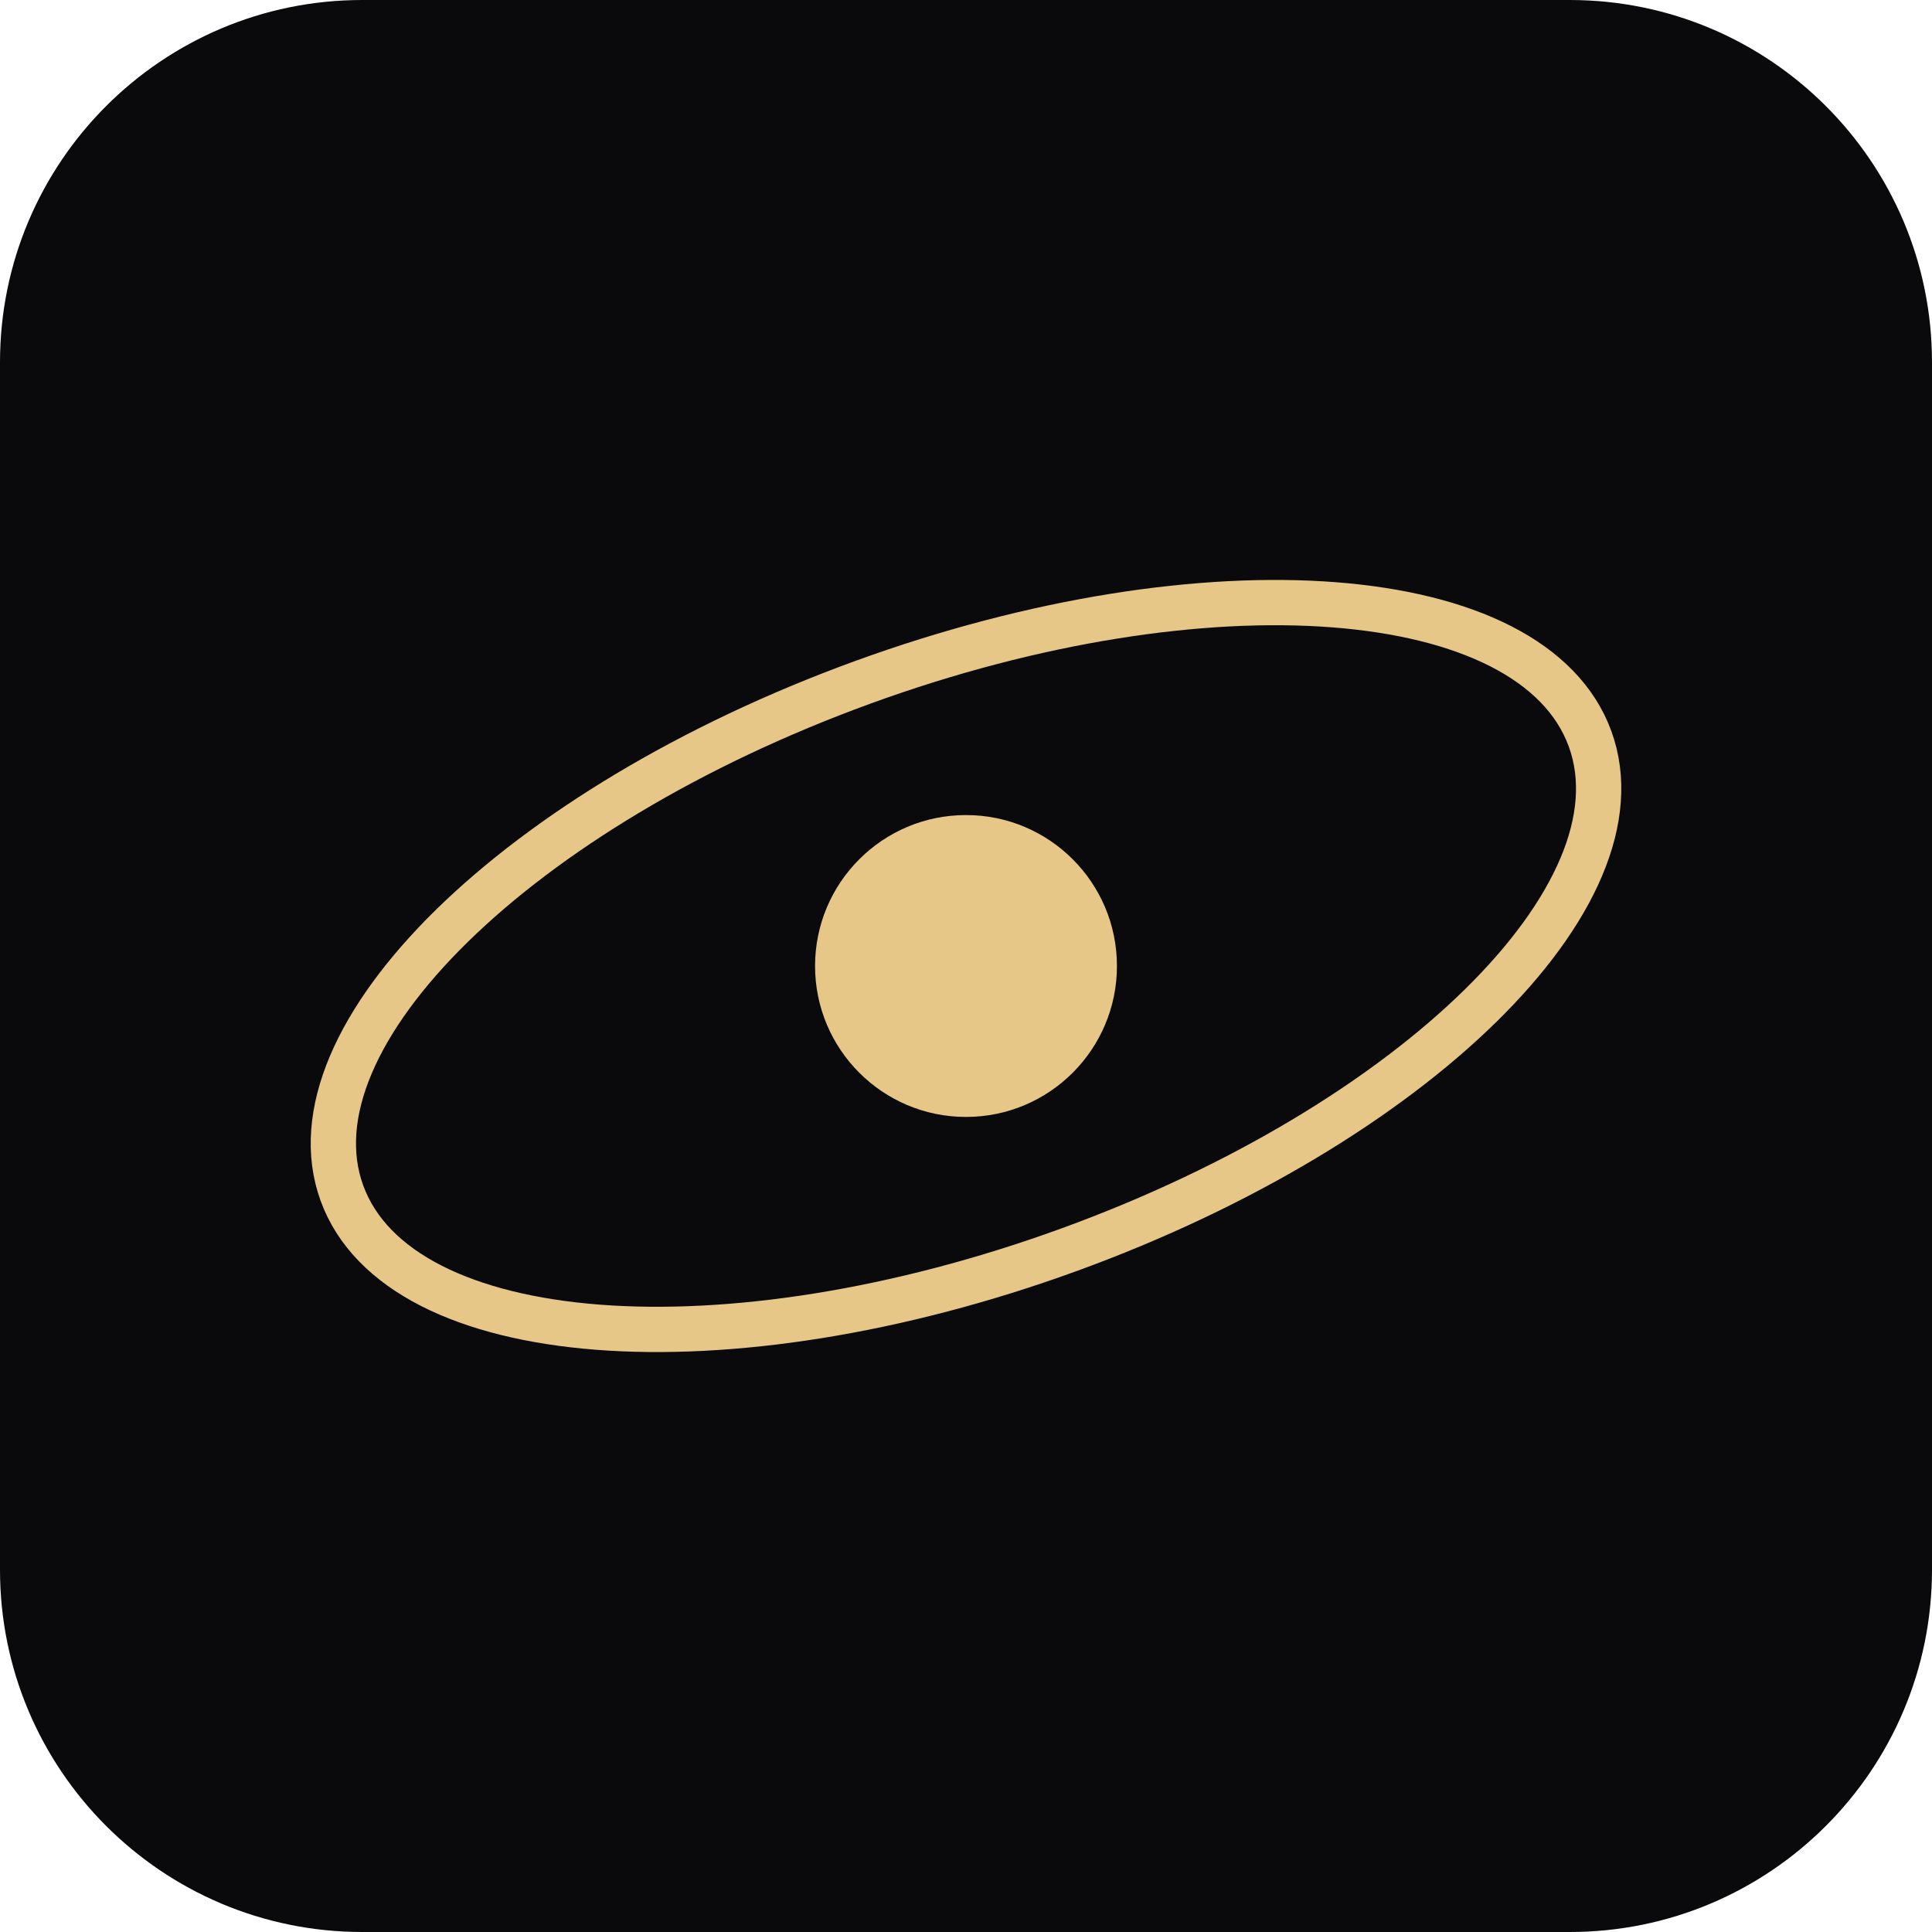
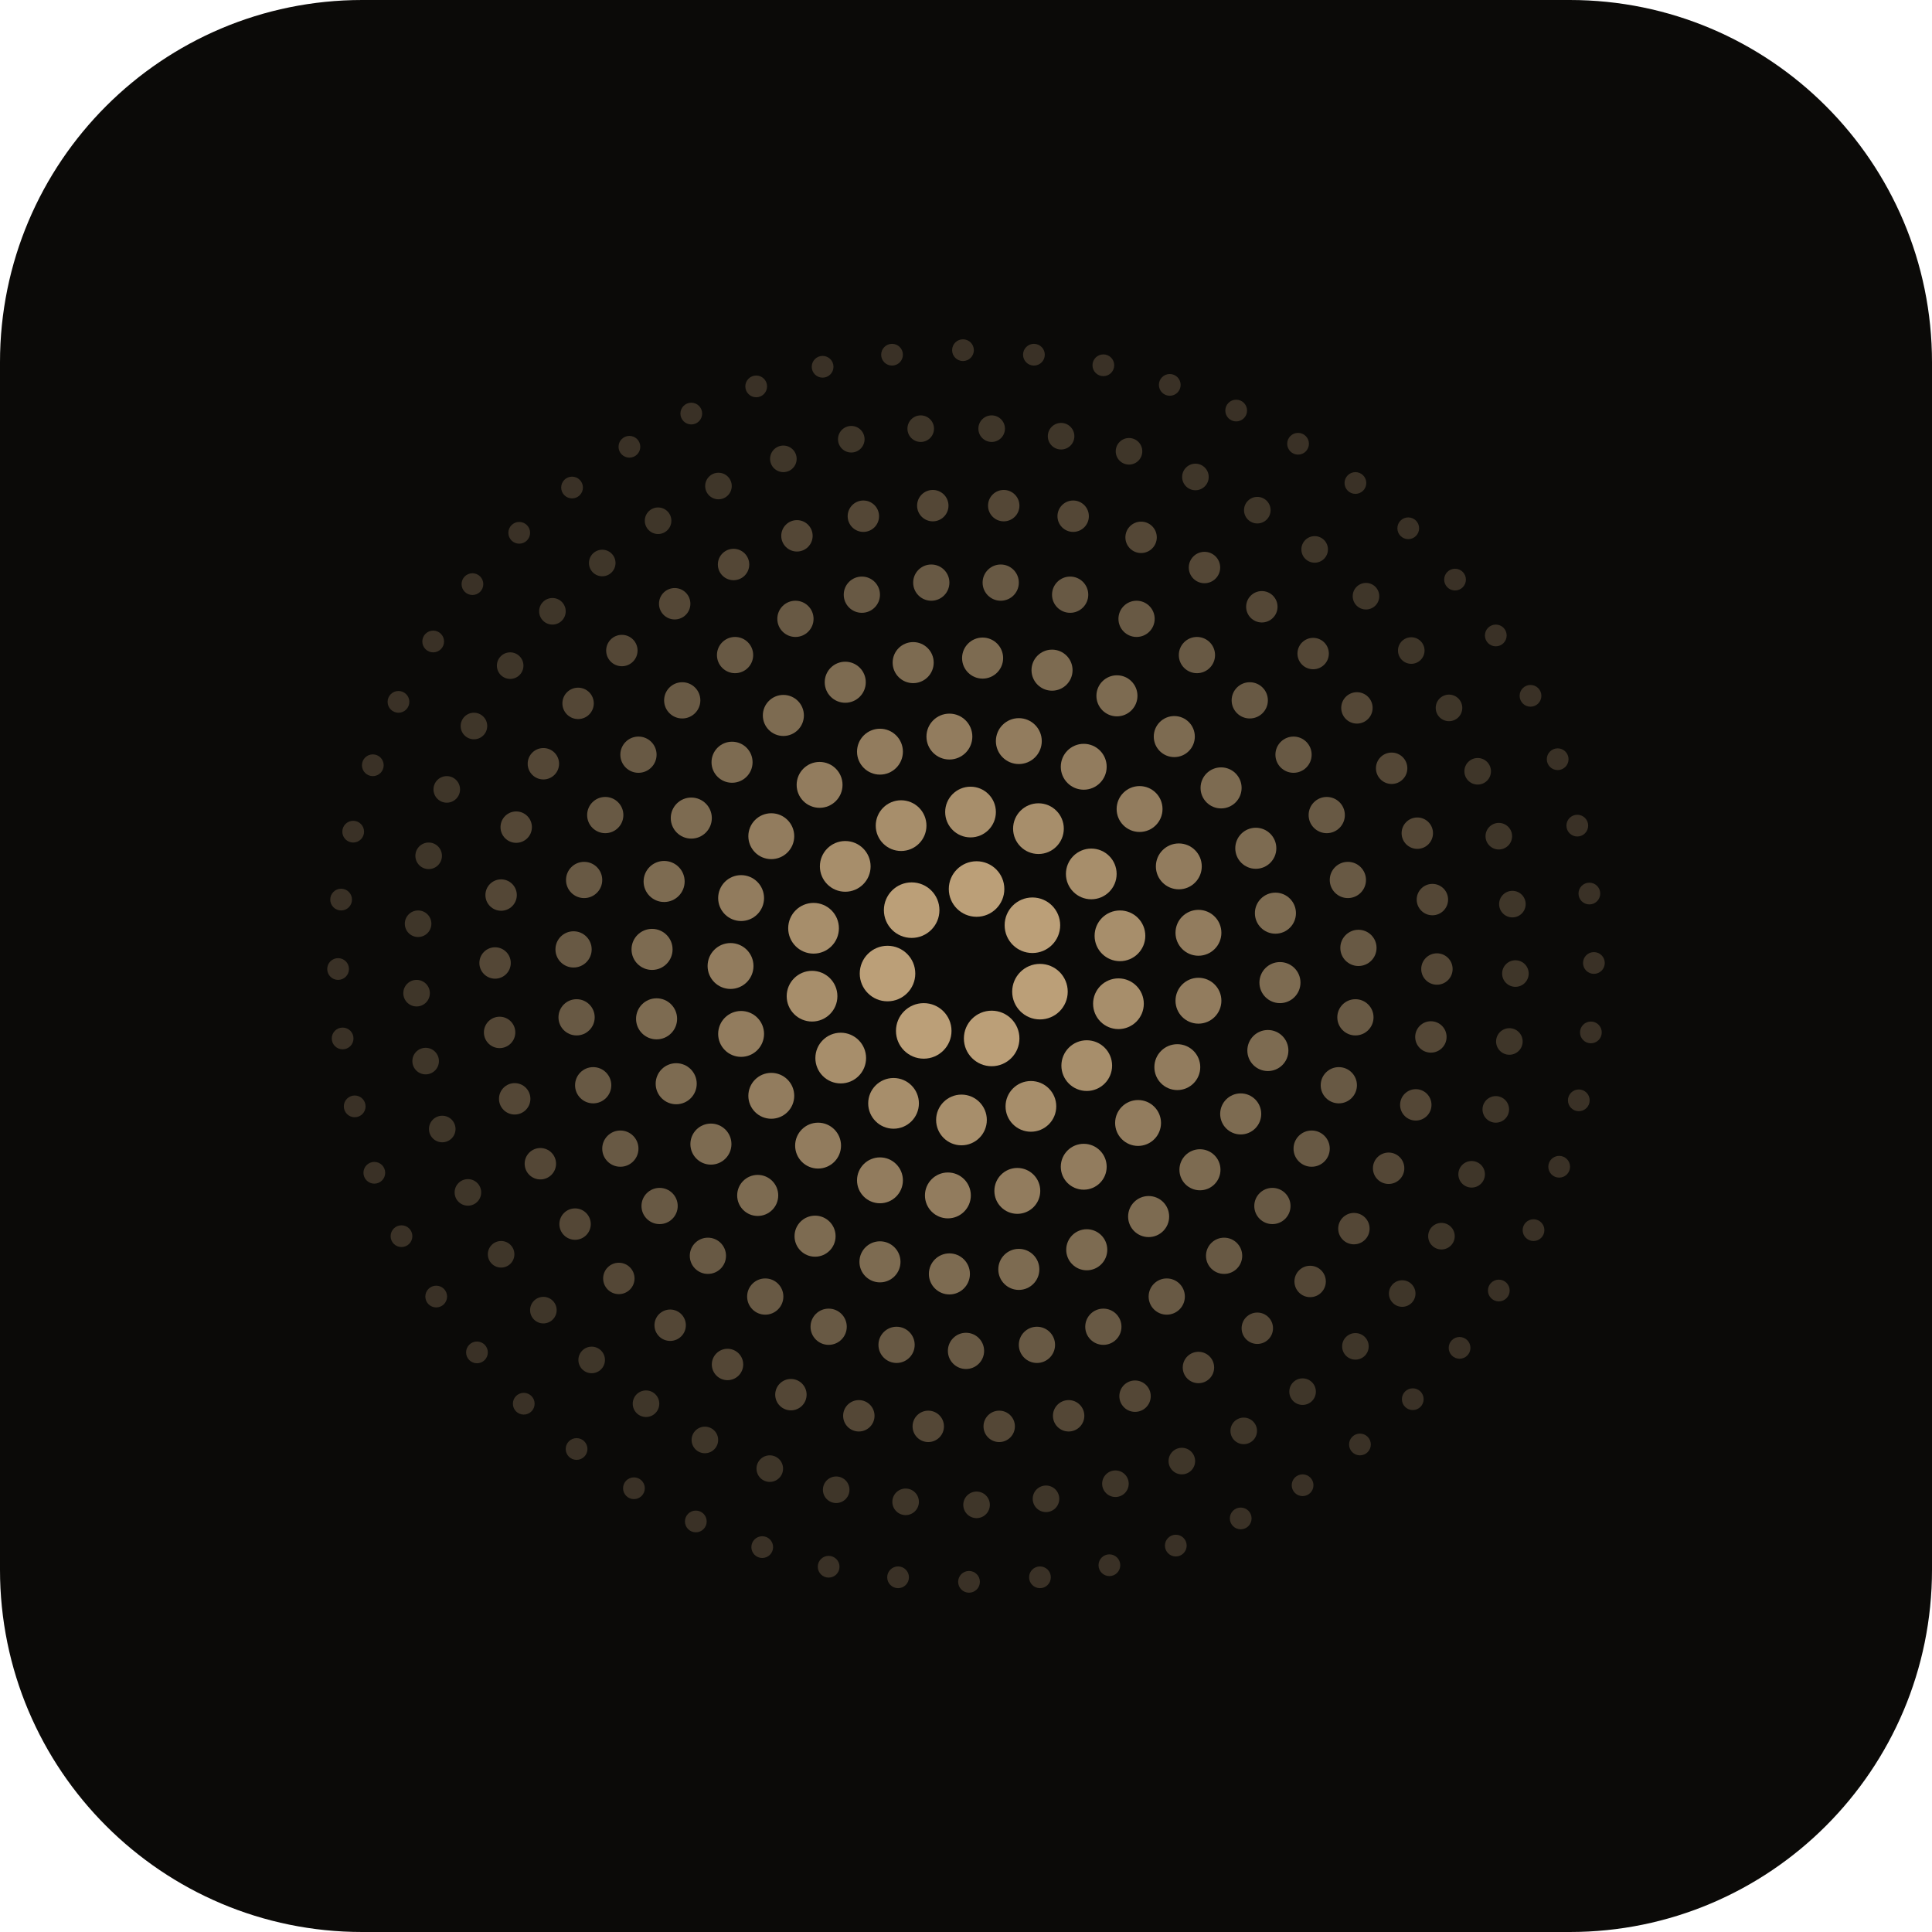
<svg xmlns="http://www.w3.org/2000/svg" viewBox="0 0 128 128">
-   <rect width="128" height="128" rx="24" fill="#0A0A0C" />
-   <ellipse cx="64" cy="64" rx="44" ry="20" fill="none" stroke="#E6C788" stroke-width="3" transform="rotate(-20 64 64)" />
-   <circle cx="64" cy="64" r="10" fill="#E6C788" />
+   <rect width="128" height="128" rx="24" fill="#0B0A08" />
+   <circle cx="68.9" cy="65.7" r="1.84" fill="#C6A87F" opacity="0.94" />
+   <circle cx="65.7" cy="68.8" r="1.84" fill="#C6A87F" opacity="0.94" />
+   <circle cx="61.2" cy="68.3" r="1.84" fill="#C6A87F" opacity="0.94" />
+   <circle cx="58.8" cy="64.5" r="1.84" fill="#C6A87F" opacity="0.94" />
+   <circle cx="60.4" cy="60.3" r="1.84" fill="#C6A87F" opacity="0.94" />
+   <circle cx="64.7" cy="58.9" r="1.84" fill="#C6A87F" opacity="0.94" />
+   <circle cx="68.4" cy="61.3" r="1.84" fill="#C6A87F" opacity="0.94" />
+   <circle cx="72.0" cy="70.6" r="1.68" fill="#C6A87F" opacity="0.83" />
+   <circle cx="68.3" cy="73.3" r="1.68" fill="#C6A87F" opacity="0.83" />
+   <circle cx="63.7" cy="74.2" r="1.68" fill="#C6A87F" opacity="0.83" />
+   <circle cx="59.2" cy="73.1" r="1.68" fill="#C6A87F" opacity="0.83" />
+   <circle cx="55.7" cy="70.1" r="1.68" fill="#C6A87F" opacity="0.83" />
+   <circle cx="53.8" cy="66.0" r="1.68" fill="#C6A87F" opacity="0.83" />
+   <circle cx="53.9" cy="61.5" r="1.68" fill="#C6A87F" opacity="0.83" />
+   <circle cx="56.0" cy="57.4" r="1.68" fill="#C6A87F" opacity="0.83" />
+   <circle cx="59.7" cy="54.7" r="1.68" fill="#C6A87F" opacity="0.83" />
+   <circle cx="64.3" cy="53.8" r="1.68" fill="#C6A87F" opacity="0.83" />
+   <circle cx="68.8" cy="54.9" r="1.68" fill="#C6A87F" opacity="0.83" />
+   <circle cx="72.3" cy="57.9" r="1.68" fill="#C6A87F" opacity="0.83" />
+   <circle cx="74.2" cy="62.0" r="1.68" fill="#C6A87F" opacity="0.83" />
+   <circle cx="74.1" cy="66.5" r="1.68" fill="#C6A87F" opacity="0.83" />
+   <circle cx="71.8" cy="77.3" r="1.52" fill="#C6A87F" opacity="0.72" />
+   <circle cx="67.4" cy="78.9" r="1.52" fill="#C6A87F" opacity="0.72" />
+   <circle cx="62.8" cy="79.2" r="1.52" fill="#C6A87F" opacity="0.72" />
+   <circle cx="58.3" cy="78.2" r="1.52" fill="#C6A87F" opacity="0.72" />
+   <circle cx="54.2" cy="75.9" r="1.52" fill="#C6A87F" opacity="0.72" />
+   <circle cx="51.1" cy="72.6" r="1.52" fill="#C6A87F" opacity="0.72" />
+   <circle cx="49.1" cy="68.5" r="1.52" fill="#C6A87F" opacity="0.72" />
+   <circle cx="48.4" cy="64.0" r="1.52" fill="#C6A87F" opacity="0.72" />
+   <circle cx="49.1" cy="59.5" r="1.52" fill="#C6A87F" opacity="0.72" />
+   <circle cx="51.1" cy="55.4" r="1.52" fill="#C6A87F" opacity="0.72" />
+   <circle cx="54.3" cy="52.0" r="1.52" fill="#C6A87F" opacity="0.72" />
+   <circle cx="58.3" cy="49.8" r="1.52" fill="#C6A87F" opacity="0.72" />
+   <circle cx="62.9" cy="48.8" r="1.52" fill="#C6A87F" opacity="0.72" />
+   <circle cx="67.5" cy="49.1" r="1.52" fill="#C6A87F" opacity="0.72" />
+   <circle cx="71.8" cy="50.8" r="1.52" fill="#C6A87F" opacity="0.72" />
+   <circle cx="75.5" cy="53.6" r="1.52" fill="#C6A87F" opacity="0.72" />
+   <circle cx="78.1" cy="57.4" r="1.52" fill="#C6A87F" opacity="0.72" />
+   <circle cx="79.4" cy="61.8" r="1.52" fill="#C6A87F" opacity="0.72" />
+   <circle cx="79.4" cy="66.3" r="1.52" fill="#C6A87F" opacity="0.72" />
+   <circle cx="78.0" cy="70.7" r="1.52" fill="#C6A87F" opacity="0.72" />
+   <circle cx="75.4" cy="74.4" r="1.52" fill="#C6A87F" opacity="0.72" />
+   <circle cx="67.5" cy="84.1" r="1.36" fill="#C6A87F" opacity="0.61" />
+   <circle cx="62.9" cy="84.4" r="1.36" fill="#C6A87F" opacity="0.61" />
+   <circle cx="58.3" cy="83.6" r="1.36" fill="#C6A87F" opacity="0.61" />
+   <circle cx="54.0" cy="81.9" r="1.36" fill="#C6A87F" opacity="0.61" />
+   <circle cx="50.2" cy="79.2" r="1.36" fill="#C6A87F" opacity="0.61" />
+   <circle cx="47.1" cy="75.8" r="1.36" fill="#C6A87F" opacity="0.61" />
+   <circle cx="44.8" cy="71.8" r="1.36" fill="#C6A87F" opacity="0.61" />
+   <circle cx="43.5" cy="67.5" r="1.36" fill="#C6A87F" opacity="0.61" />
+   <circle cx="43.2" cy="62.9" r="1.36" fill="#C6A87F" opacity="0.61" />
+   <circle cx="44.0" cy="58.4" r="1.36" fill="#C6A87F" opacity="0.61" />
+   <circle cx="45.8" cy="54.2" r="1.36" fill="#C6A87F" opacity="0.61" />
+   <circle cx="48.5" cy="50.5" r="1.36" fill="#C6A87F" opacity="0.61" />
+   <circle cx="51.9" cy="47.4" r="1.36" fill="#C6A87F" opacity="0.61" />
+   <circle cx="56.0" cy="45.2" r="1.36" fill="#C6A87F" opacity="0.61" />
+   <circle cx="60.5" cy="43.9" r="1.36" fill="#C6A87F" opacity="0.61" />
+   <circle cx="65.1" cy="43.6" r="1.36" fill="#C6A87F" opacity="0.61" />
+   <circle cx="69.7" cy="44.4" r="1.36" fill="#C6A87F" opacity="0.61" />
+   <circle cx="74.0" cy="46.1" r="1.36" fill="#C6A87F" opacity="0.61" />
+   <circle cx="77.8" cy="48.8" r="1.36" fill="#C6A87F" opacity="0.61" />
+   <circle cx="80.9" cy="52.2" r="1.36" fill="#C6A87F" opacity="0.61" />
+   <circle cx="83.2" cy="56.2" r="1.36" fill="#C6A87F" opacity="0.61" />
+   <circle cx="84.5" cy="60.5" r="1.36" fill="#C6A87F" opacity="0.61" />
+   <circle cx="84.8" cy="65.1" r="1.36" fill="#C6A87F" opacity="0.61" />
+   <circle cx="84.0" cy="69.6" r="1.36" fill="#C6A87F" opacity="0.61" />
+   <circle cx="82.2" cy="73.8" r="1.36" fill="#C6A87F" opacity="0.61" />
+   <circle cx="79.5" cy="77.5" r="1.36" fill="#C6A87F" opacity="0.61" />
+   <circle cx="76.1" cy="80.6" r="1.36" fill="#C6A87F" opacity="0.61" />
+   <circle cx="72.0" cy="82.8" r="1.36" fill="#C6A87F" opacity="0.61" />
+   <circle cx="59.4" cy="89.1" r="1.20" fill="#C6A87F" opacity="0.50" />
+   <circle cx="54.9" cy="87.9" r="1.20" fill="#C6A87F" opacity="0.50" />
+   <circle cx="50.7" cy="85.9" r="1.20" fill="#C6A87F" opacity="0.50" />
+   <circle cx="46.9" cy="83.2" r="1.20" fill="#C6A87F" opacity="0.50" />
+   <circle cx="43.7" cy="79.9" r="1.20" fill="#C6A87F" opacity="0.50" />
+   <circle cx="41.1" cy="76.1" r="1.20" fill="#C6A87F" opacity="0.50" />
+   <circle cx="39.3" cy="71.9" r="1.20" fill="#C6A87F" opacity="0.50" />
+   <circle cx="38.2" cy="67.4" r="1.20" fill="#C6A87F" opacity="0.50" />
+   <circle cx="38.0" cy="62.9" r="1.20" fill="#C6A87F" opacity="0.50" />
+   <circle cx="38.7" cy="58.3" r="1.20" fill="#C6A87F" opacity="0.50" />
+   <circle cx="40.1" cy="54.0" r="1.20" fill="#C6A87F" opacity="0.50" />
+   <circle cx="42.3" cy="50.0" r="1.20" fill="#C6A87F" opacity="0.50" />
+   <circle cx="45.2" cy="46.4" r="1.20" fill="#C6A87F" opacity="0.50" />
+   <circle cx="48.7" cy="43.4" r="1.20" fill="#C6A87F" opacity="0.50" />
+   <circle cx="52.7" cy="41.0" r="1.20" fill="#C6A87F" opacity="0.50" />
+   <circle cx="57.1" cy="39.4" r="1.20" fill="#C6A87F" opacity="0.50" />
+   <circle cx="61.7" cy="38.6" r="1.20" fill="#C6A87F" opacity="0.50" />
+   <circle cx="66.3" cy="38.6" r="1.20" fill="#C6A87F" opacity="0.50" />
+   <circle cx="70.9" cy="39.4" r="1.20" fill="#C6A87F" opacity="0.50" />
+   <circle cx="75.3" cy="41.0" r="1.20" fill="#C6A87F" opacity="0.50" />
+   <circle cx="79.3" cy="43.4" r="1.20" fill="#C6A87F" opacity="0.50" />
+   <circle cx="82.8" cy="46.4" r="1.20" fill="#C6A87F" opacity="0.50" />
+   <circle cx="85.7" cy="50.0" r="1.20" fill="#C6A87F" opacity="0.50" />
+   <circle cx="87.9" cy="54.0" r="1.20" fill="#C6A87F" opacity="0.50" />
+   <circle cx="89.3" cy="58.3" r="1.20" fill="#C6A87F" opacity="0.50" />
+   <circle cx="90.0" cy="62.8" r="1.20" fill="#C6A87F" opacity="0.50" />
+   <circle cx="89.8" cy="67.4" r="1.20" fill="#C6A87F" opacity="0.50" />
+   <circle cx="88.7" cy="71.9" r="1.20" fill="#C6A87F" opacity="0.50" />
+   <circle cx="86.9" cy="76.1" r="1.20" fill="#C6A87F" opacity="0.50" />
+   <circle cx="84.3" cy="79.9" r="1.20" fill="#C6A87F" opacity="0.50" />
+   <circle cx="81.1" cy="83.2" r="1.20" fill="#C6A87F" opacity="0.50" />
+   <circle cx="77.3" cy="85.9" r="1.20" fill="#C6A87F" opacity="0.50" />
+   <circle cx="73.1" cy="87.9" r="1.20" fill="#C6A87F" opacity="0.50" />
+   <circle cx="68.7" cy="89.1" r="1.20" fill="#C6A87F" opacity="0.50" />
+   <circle cx="64.0" cy="89.5" r="1.20" fill="#C6A87F" opacity="0.50" />
+   <circle cx="48.2" cy="90.4" r="1.04" fill="#C6A87F" opacity="0.39" />
+   <circle cx="44.4" cy="87.8" r="1.04" fill="#C6A87F" opacity="0.39" />
+   <circle cx="41.0" cy="84.7" r="1.04" fill="#C6A87F" opacity="0.39" />
+   <circle cx="38.1" cy="81.1" r="1.04" fill="#C6A87F" opacity="0.39" />
+   <circle cx="35.8" cy="77.1" r="1.04" fill="#C6A87F" opacity="0.39" />
+   <circle cx="34.1" cy="72.8" r="1.04" fill="#C6A87F" opacity="0.39" />
+   <circle cx="33.1" cy="68.4" r="1.04" fill="#C6A87F" opacity="0.39" />
+   <circle cx="32.8" cy="63.8" r="1.04" fill="#C6A87F" opacity="0.39" />
+   <circle cx="33.2" cy="59.3" r="1.04" fill="#C6A87F" opacity="0.39" />
+   <circle cx="34.2" cy="54.8" r="1.04" fill="#C6A87F" opacity="0.39" />
+   <circle cx="36.0" cy="50.6" r="1.04" fill="#C6A87F" opacity="0.39" />
+   <circle cx="38.3" cy="46.6" r="1.04" fill="#C6A87F" opacity="0.39" />
+   <circle cx="41.2" cy="43.1" r="1.04" fill="#C6A87F" opacity="0.39" />
+   <circle cx="44.7" cy="40.0" r="1.04" fill="#C6A87F" opacity="0.39" />
+   <circle cx="48.6" cy="37.4" r="1.04" fill="#C6A87F" opacity="0.39" />
+   <circle cx="52.8" cy="35.5" r="1.04" fill="#C6A87F" opacity="0.39" />
+   <circle cx="57.2" cy="34.2" r="1.04" fill="#C6A87F" opacity="0.39" />
+   <circle cx="61.8" cy="33.5" r="1.04" fill="#C6A87F" opacity="0.39" />
+   <circle cx="66.5" cy="33.5" r="1.04" fill="#C6A87F" opacity="0.39" />
+   <circle cx="71.1" cy="34.2" r="1.04" fill="#C6A87F" opacity="0.39" />
+   <circle cx="75.6" cy="35.6" r="1.04" fill="#C6A87F" opacity="0.39" />
+   <circle cx="79.8" cy="37.6" r="1.04" fill="#C6A87F" opacity="0.39" />
+   <circle cx="83.6" cy="40.2" r="1.04" fill="#C6A87F" opacity="0.39" />
+   <circle cx="87.0" cy="43.3" r="1.04" fill="#C6A87F" opacity="0.39" />
+   <circle cx="89.9" cy="46.9" r="1.04" fill="#C6A87F" opacity="0.39" />
+   <circle cx="92.2" cy="50.9" r="1.04" fill="#C6A87F" opacity="0.39" />
+   <circle cx="93.9" cy="55.2" r="1.04" fill="#C6A87F" opacity="0.39" />
+   <circle cx="94.9" cy="59.6" r="1.04" fill="#C6A87F" opacity="0.39" />
+   <circle cx="95.2" cy="64.2" r="1.04" fill="#C6A87F" opacity="0.39" />
+   <circle cx="94.8" cy="68.7" r="1.04" fill="#C6A87F" opacity="0.39" />
+   <circle cx="93.8" cy="73.2" r="1.04" fill="#C6A87F" opacity="0.39" />
+   <circle cx="92.0" cy="77.4" r="1.04" fill="#C6A87F" opacity="0.39" />
+   <circle cx="89.7" cy="81.4" r="1.04" fill="#C6A87F" opacity="0.39" />
+   <circle cx="86.8" cy="84.9" r="1.04" fill="#C6A87F" opacity="0.39" />
+   <circle cx="83.3" cy="88.0" r="1.04" fill="#C6A87F" opacity="0.39" />
+   <circle cx="79.4" cy="90.6" r="1.04" fill="#C6A87F" opacity="0.39" />
+   <circle cx="75.2" cy="92.5" r="1.04" fill="#C6A87F" opacity="0.39" />
+   <circle cx="70.8" cy="93.8" r="1.04" fill="#C6A87F" opacity="0.39" />
+   <circle cx="66.2" cy="94.5" r="1.04" fill="#C6A87F" opacity="0.39" />
+   <circle cx="61.5" cy="94.5" r="1.04" fill="#C6A87F" opacity="0.39" />
+   <circle cx="56.9" cy="93.8" r="1.04" fill="#C6A87F" opacity="0.39" />
+   <circle cx="52.4" cy="92.4" r="1.04" fill="#C6A87F" opacity="0.39" />
+   <circle cx="36.0" cy="86.8" r="0.88" fill="#C6A87F" opacity="0.28" />
+   <circle cx="33.2" cy="83.1" r="0.88" fill="#C6A87F" opacity="0.28" />
+   <circle cx="31.0" cy="79.0" r="0.88" fill="#C6A87F" opacity="0.28" />
+   <circle cx="29.3" cy="74.8" r="0.88" fill="#C6A87F" opacity="0.28" />
+   <circle cx="28.2" cy="70.3" r="0.88" fill="#C6A87F" opacity="0.28" />
+   <circle cx="27.6" cy="65.8" r="0.88" fill="#C6A87F" opacity="0.28" />
+   <circle cx="27.7" cy="61.2" r="0.88" fill="#C6A87F" opacity="0.28" />
+   <circle cx="28.4" cy="56.7" r="0.88" fill="#C6A87F" opacity="0.28" />
+   <circle cx="29.6" cy="52.3" r="0.88" fill="#C6A87F" opacity="0.28" />
+   <circle cx="31.4" cy="48.1" r="0.88" fill="#C6A87F" opacity="0.28" />
+   <circle cx="33.8" cy="44.1" r="0.88" fill="#C6A87F" opacity="0.28" />
+   <circle cx="36.6" cy="40.5" r="0.88" fill="#C6A87F" opacity="0.28" />
+   <circle cx="39.9" cy="37.3" r="0.88" fill="#C6A87F" opacity="0.28" />
+   <circle cx="43.6" cy="34.5" r="0.88" fill="#C6A87F" opacity="0.28" />
+   <circle cx="47.6" cy="32.2" r="0.88" fill="#C6A87F" opacity="0.28" />
+   <circle cx="51.9" cy="30.4" r="0.88" fill="#C6A87F" opacity="0.28" />
+   <circle cx="56.4" cy="29.1" r="0.88" fill="#C6A87F" opacity="0.28" />
+   <circle cx="61.0" cy="28.4" r="0.88" fill="#C6A87F" opacity="0.28" />
+   <circle cx="65.7" cy="28.4" r="0.88" fill="#C6A87F" opacity="0.28" />
+   <circle cx="70.3" cy="28.9" r="0.88" fill="#C6A87F" opacity="0.28" />
+   <circle cx="74.8" cy="29.9" r="0.88" fill="#C6A87F" opacity="0.28" />
+   <circle cx="79.2" cy="31.6" r="0.88" fill="#C6A87F" opacity="0.28" />
+   <circle cx="83.3" cy="33.8" r="0.88" fill="#C6A87F" opacity="0.28" />
+   <circle cx="87.1" cy="36.4" r="0.88" fill="#C6A87F" opacity="0.28" />
+   <circle cx="90.5" cy="39.5" r="0.88" fill="#C6A87F" opacity="0.28" />
+   <circle cx="93.5" cy="43.1" r="0.88" fill="#C6A87F" opacity="0.28" />
+   <circle cx="96.0" cy="46.9" r="0.88" fill="#C6A87F" opacity="0.28" />
+   <circle cx="97.9" cy="51.1" r="0.88" fill="#C6A87F" opacity="0.28" />
+   <circle cx="99.3" cy="55.4" r="0.88" fill="#C6A87F" opacity="0.28" />
+   <circle cx="100.2" cy="59.9" r="0.88" fill="#C6A87F" opacity="0.28" />
+   <circle cx="100.4" cy="64.5" r="0.88" fill="#C6A87F" opacity="0.28" />
+   <circle cx="100.0" cy="69.0" r="0.88" fill="#C6A87F" opacity="0.28" />
+   <circle cx="99.1" cy="73.5" r="0.88" fill="#C6A87F" opacity="0.28" />
+   <circle cx="97.5" cy="77.8" r="0.88" fill="#C6A87F" opacity="0.28" />
+   <circle cx="95.5" cy="81.9" r="0.88" fill="#C6A87F" opacity="0.28" />
+   <circle cx="92.9" cy="85.7" r="0.88" fill="#C6A87F" opacity="0.28" />
+   <circle cx="89.8" cy="89.2" r="0.88" fill="#C6A87F" opacity="0.28" />
+   <circle cx="86.3" cy="92.2" r="0.88" fill="#C6A87F" opacity="0.28" />
+   <circle cx="82.4" cy="94.8" r="0.88" fill="#C6A87F" opacity="0.28" />
+   <circle cx="78.3" cy="96.8" r="0.88" fill="#C6A87F" opacity="0.28" />
+   <circle cx="73.9" cy="98.3" r="0.88" fill="#C6A87F" opacity="0.28" />
+   <circle cx="69.3" cy="99.3" r="0.88" fill="#C6A87F" opacity="0.28" />
+   <circle cx="64.7" cy="99.7" r="0.88" fill="#C6A87F" opacity="0.28" />
+   <circle cx="60.0" cy="99.5" r="0.88" fill="#C6A87F" opacity="0.28" />
+   <circle cx="55.4" cy="98.7" r="0.88" fill="#C6A87F" opacity="0.28" />
+   <circle cx="51.0" cy="97.3" r="0.88" fill="#C6A87F" opacity="0.28" />
+   <circle cx="46.7" cy="95.4" r="0.88" fill="#C6A87F" opacity="0.28" />
+   <circle cx="42.8" cy="93.0" r="0.88" fill="#C6A87F" opacity="0.28" />
+   <circle cx="39.2" cy="90.1" r="0.88" fill="#C6A87F" opacity="0.28" />
+   <circle cx="24.8" cy="77.7" r="0.72" fill="#C6A87F" opacity="0.25" />
+   <circle cx="23.5" cy="73.3" r="0.72" fill="#C6A87F" opacity="0.25" />
+   <circle cx="22.7" cy="68.8" r="0.72" fill="#C6A87F" opacity="0.25" />
+   <circle cx="22.4" cy="64.2" r="0.72" fill="#C6A87F" opacity="0.25" />
+   <circle cx="22.6" cy="59.6" r="0.72" fill="#C6A87F" opacity="0.25" />
+   <circle cx="23.4" cy="55.1" r="0.72" fill="#C6A87F" opacity="0.25" />
+   <circle cx="24.7" cy="50.7" r="0.72" fill="#C6A87F" opacity="0.25" />
+   <circle cx="26.4" cy="46.5" r="0.72" fill="#C6A87F" opacity="0.25" />
+   <circle cx="28.7" cy="42.5" r="0.72" fill="#C6A87F" opacity="0.25" />
+   <circle cx="31.3" cy="38.7" r="0.72" fill="#C6A87F" opacity="0.25" />
+   <circle cx="34.4" cy="35.3" r="0.72" fill="#C6A87F" opacity="0.25" />
+   <circle cx="37.9" cy="32.3" r="0.72" fill="#C6A87F" opacity="0.25" />
+   <circle cx="41.7" cy="29.6" r="0.72" fill="#C6A87F" opacity="0.25" />
+   <circle cx="45.8" cy="27.4" r="0.72" fill="#C6A87F" opacity="0.25" />
+   <circle cx="50.1" cy="25.6" r="0.72" fill="#C6A87F" opacity="0.25" />
+   <circle cx="54.5" cy="24.3" r="0.72" fill="#C6A87F" opacity="0.25" />
+   <circle cx="59.1" cy="23.5" r="0.72" fill="#C6A87F" opacity="0.25" />
+   <circle cx="63.8" cy="23.2" r="0.72" fill="#C6A87F" opacity="0.25" />
+   <circle cx="68.5" cy="23.5" r="0.72" fill="#C6A87F" opacity="0.25" />
+   <circle cx="73.1" cy="24.2" r="0.72" fill="#C6A87F" opacity="0.25" />
+   <circle cx="77.5" cy="25.5" r="0.72" fill="#C6A87F" opacity="0.25" />
+   <circle cx="81.9" cy="27.2" r="0.72" fill="#C6A87F" opacity="0.25" />
+   <circle cx="86.0" cy="29.4" r="0.72" fill="#C6A87F" opacity="0.25" />
+   <circle cx="89.8" cy="32.0" r="0.72" fill="#C6A87F" opacity="0.25" />
+   <circle cx="93.3" cy="35.0" r="0.72" fill="#C6A87F" opacity="0.25" />
+   <circle cx="96.4" cy="38.4" r="0.72" fill="#C6A87F" opacity="0.25" />
+   <circle cx="99.1" cy="42.1" r="0.72" fill="#C6A87F" opacity="0.25" />
+   <circle cx="101.4" cy="46.1" r="0.72" fill="#C6A87F" opacity="0.25" />
+   <circle cx="103.2" cy="50.3" r="0.72" fill="#C6A87F" opacity="0.25" />
+   <circle cx="104.5" cy="54.7" r="0.72" fill="#C6A87F" opacity="0.25" />
+   <circle cx="105.3" cy="59.2" r="0.72" fill="#C6A87F" opacity="0.25" />
+   <circle cx="105.6" cy="63.8" r="0.72" fill="#C6A87F" opacity="0.25" />
+   <circle cx="105.4" cy="68.4" r="0.72" fill="#C6A87F" opacity="0.25" />
+   <circle cx="104.6" cy="72.9" r="0.72" fill="#C6A87F" opacity="0.25" />
+   <circle cx="103.3" cy="77.3" r="0.72" fill="#C6A87F" opacity="0.25" />
+   <circle cx="101.6" cy="81.5" r="0.72" fill="#C6A87F" opacity="0.25" />
+   <circle cx="99.3" cy="85.5" r="0.72" fill="#C6A87F" opacity="0.25" />
+   <circle cx="96.7" cy="89.3" r="0.72" fill="#C6A87F" opacity="0.25" />
+   <circle cx="93.6" cy="92.7" r="0.72" fill="#C6A87F" opacity="0.25" />
+   <circle cx="90.1" cy="95.7" r="0.72" fill="#C6A87F" opacity="0.25" />
+   <circle cx="86.3" cy="98.4" r="0.72" fill="#C6A87F" opacity="0.25" />
+   <circle cx="82.2" cy="100.6" r="0.72" fill="#C6A87F" opacity="0.25" />
+   <circle cx="77.9" cy="102.4" r="0.72" fill="#C6A87F" opacity="0.25" />
+   <circle cx="73.5" cy="103.7" r="0.72" fill="#C6A87F" opacity="0.25" />
+   <circle cx="68.9" cy="104.5" r="0.72" fill="#C6A87F" opacity="0.25" />
+   <circle cx="64.2" cy="104.8" r="0.72" fill="#C6A87F" opacity="0.25" />
+   <circle cx="59.5" cy="104.5" r="0.72" fill="#C6A87F" opacity="0.25" />
+   <circle cx="54.9" cy="103.8" r="0.72" fill="#C6A87F" opacity="0.25" />
+   <circle cx="50.5" cy="102.5" r="0.72" fill="#C6A87F" opacity="0.25" />
+   <circle cx="46.1" cy="100.8" r="0.72" fill="#C6A87F" opacity="0.25" />
+   <circle cx="42.0" cy="98.6" r="0.72" fill="#C6A87F" opacity="0.25" />
+   <circle cx="38.2" cy="96.0" r="0.72" fill="#C6A87F" opacity="0.25" />
+   <circle cx="34.7" cy="93.0" r="0.72" fill="#C6A87F" opacity="0.25" />
+   <circle cx="31.6" cy="89.6" r="0.72" fill="#C6A87F" opacity="0.25" />
+   <circle cx="28.9" cy="85.9" r="0.72" fill="#C6A87F" opacity="0.25" />
+   <circle cx="26.6" cy="81.9" r="0.72" fill="#C6A87F" opacity="0.25" />
</svg>
